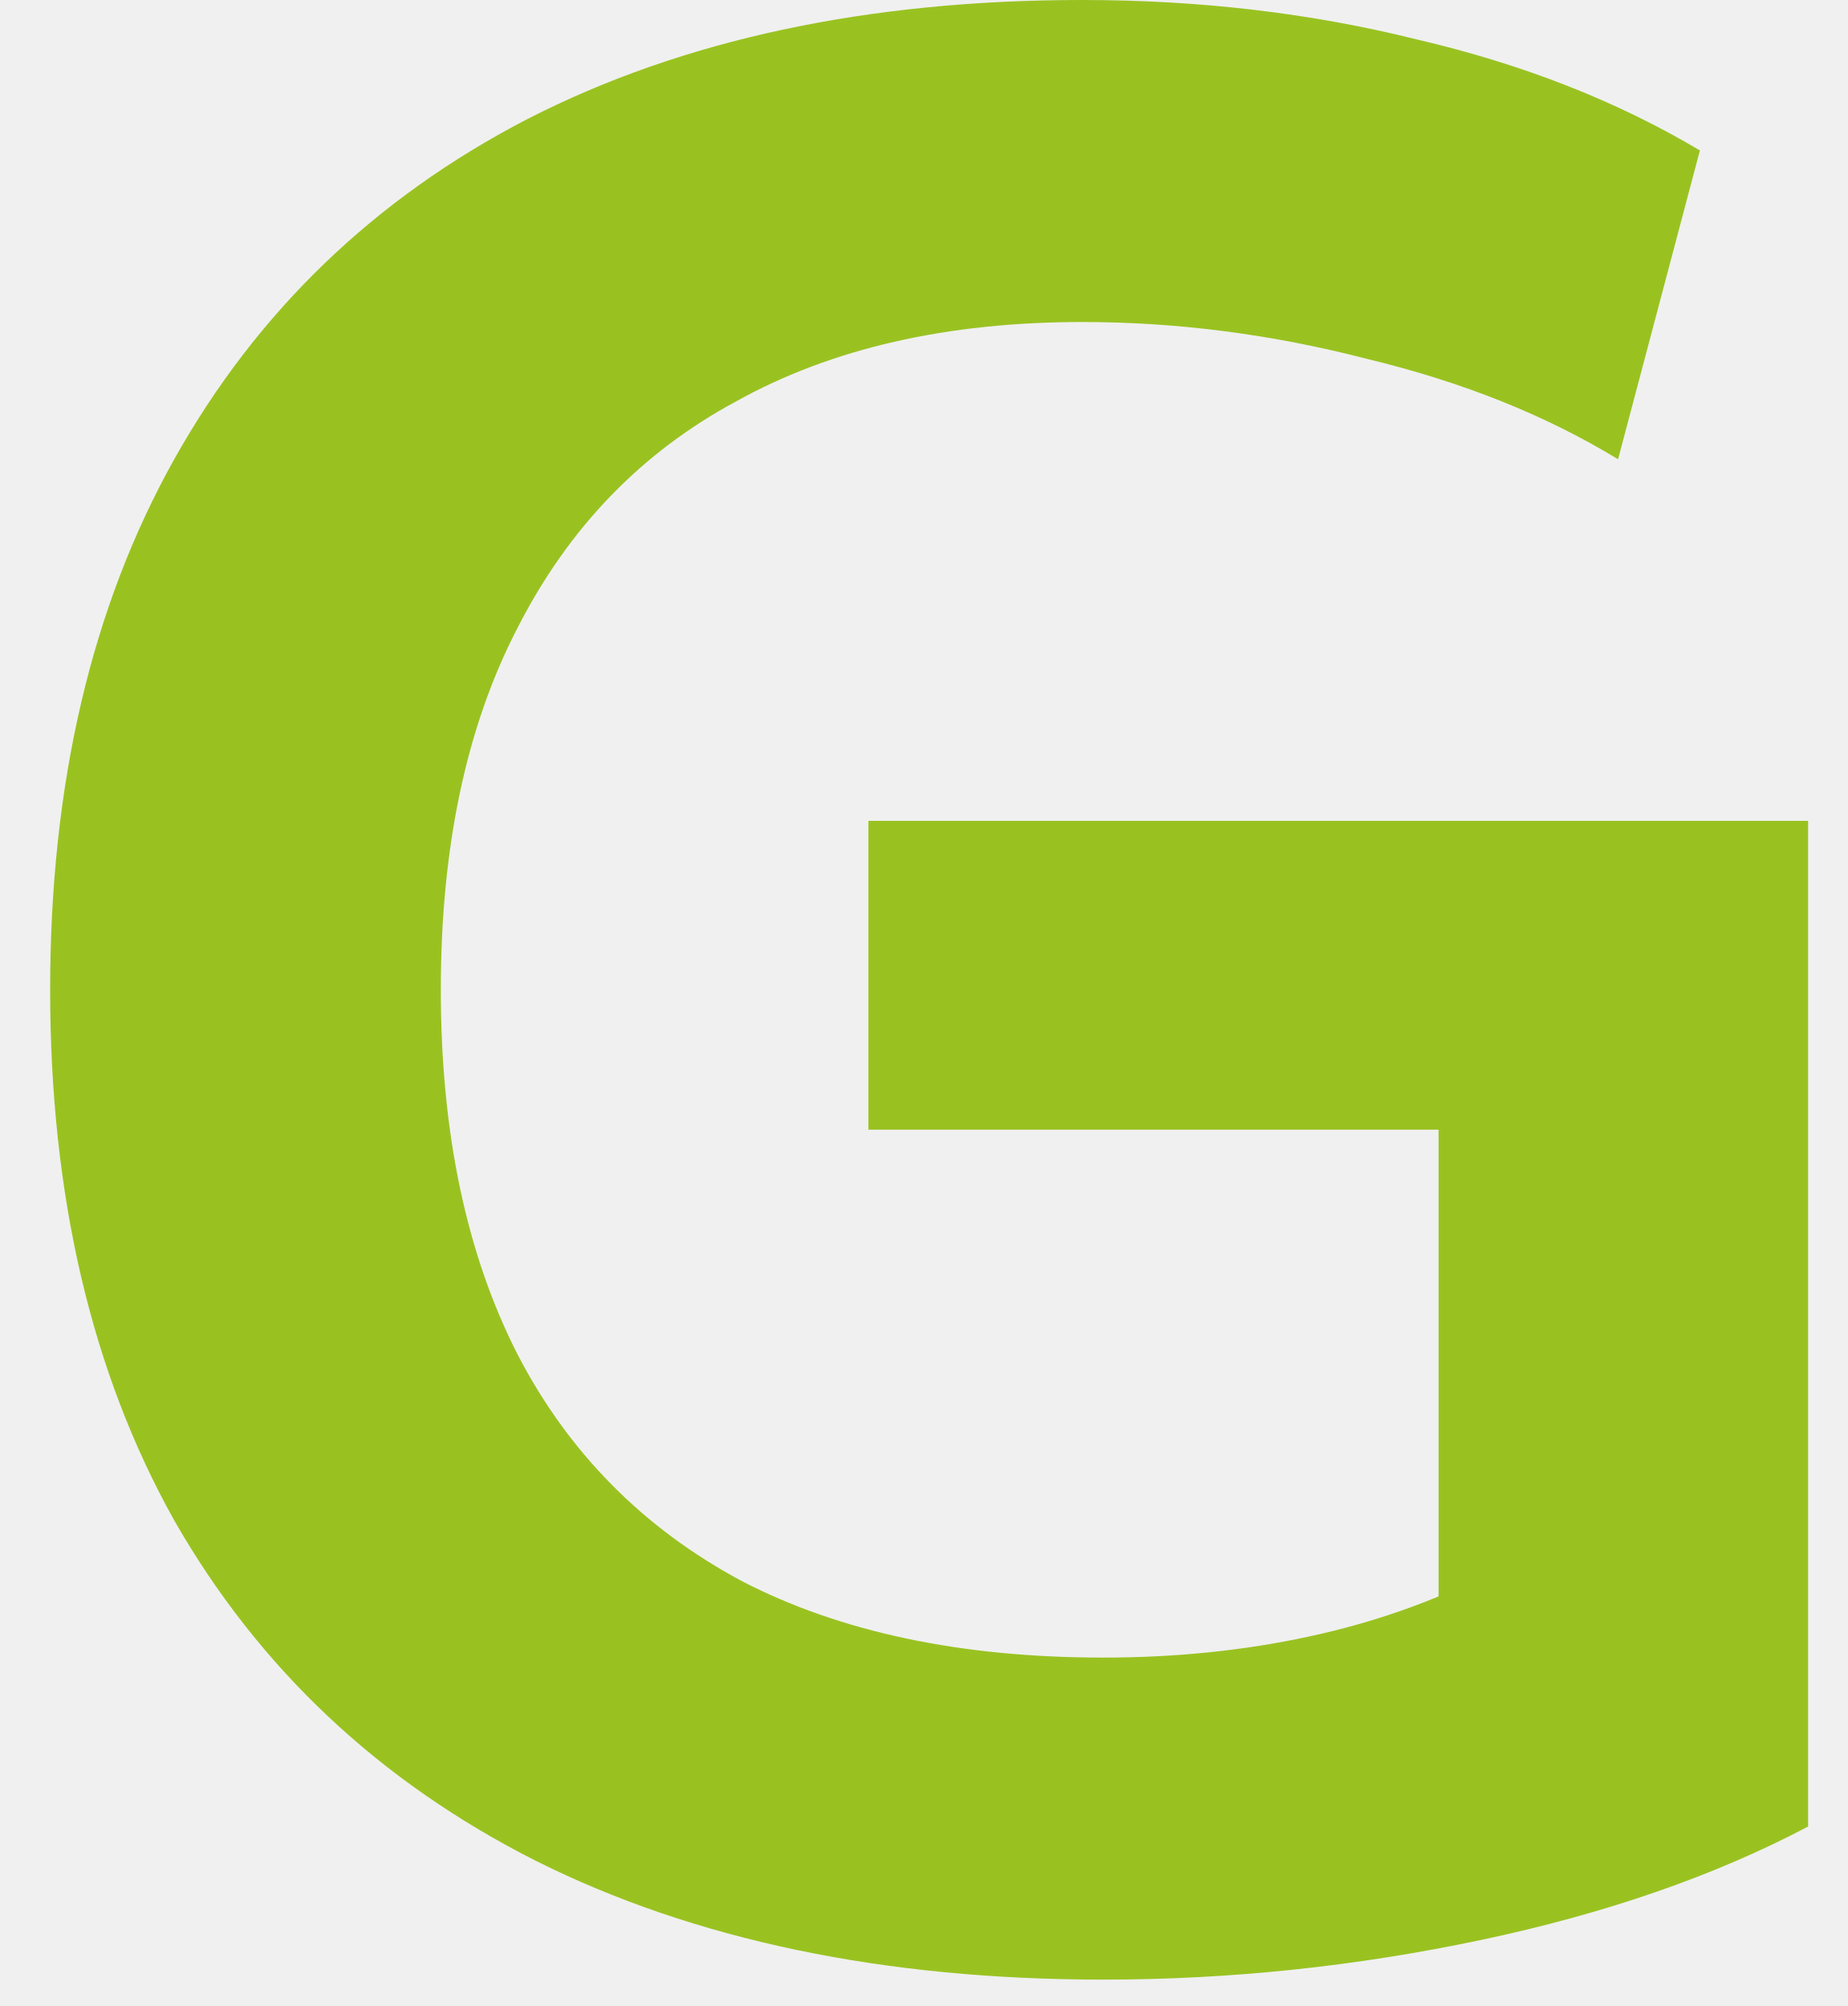
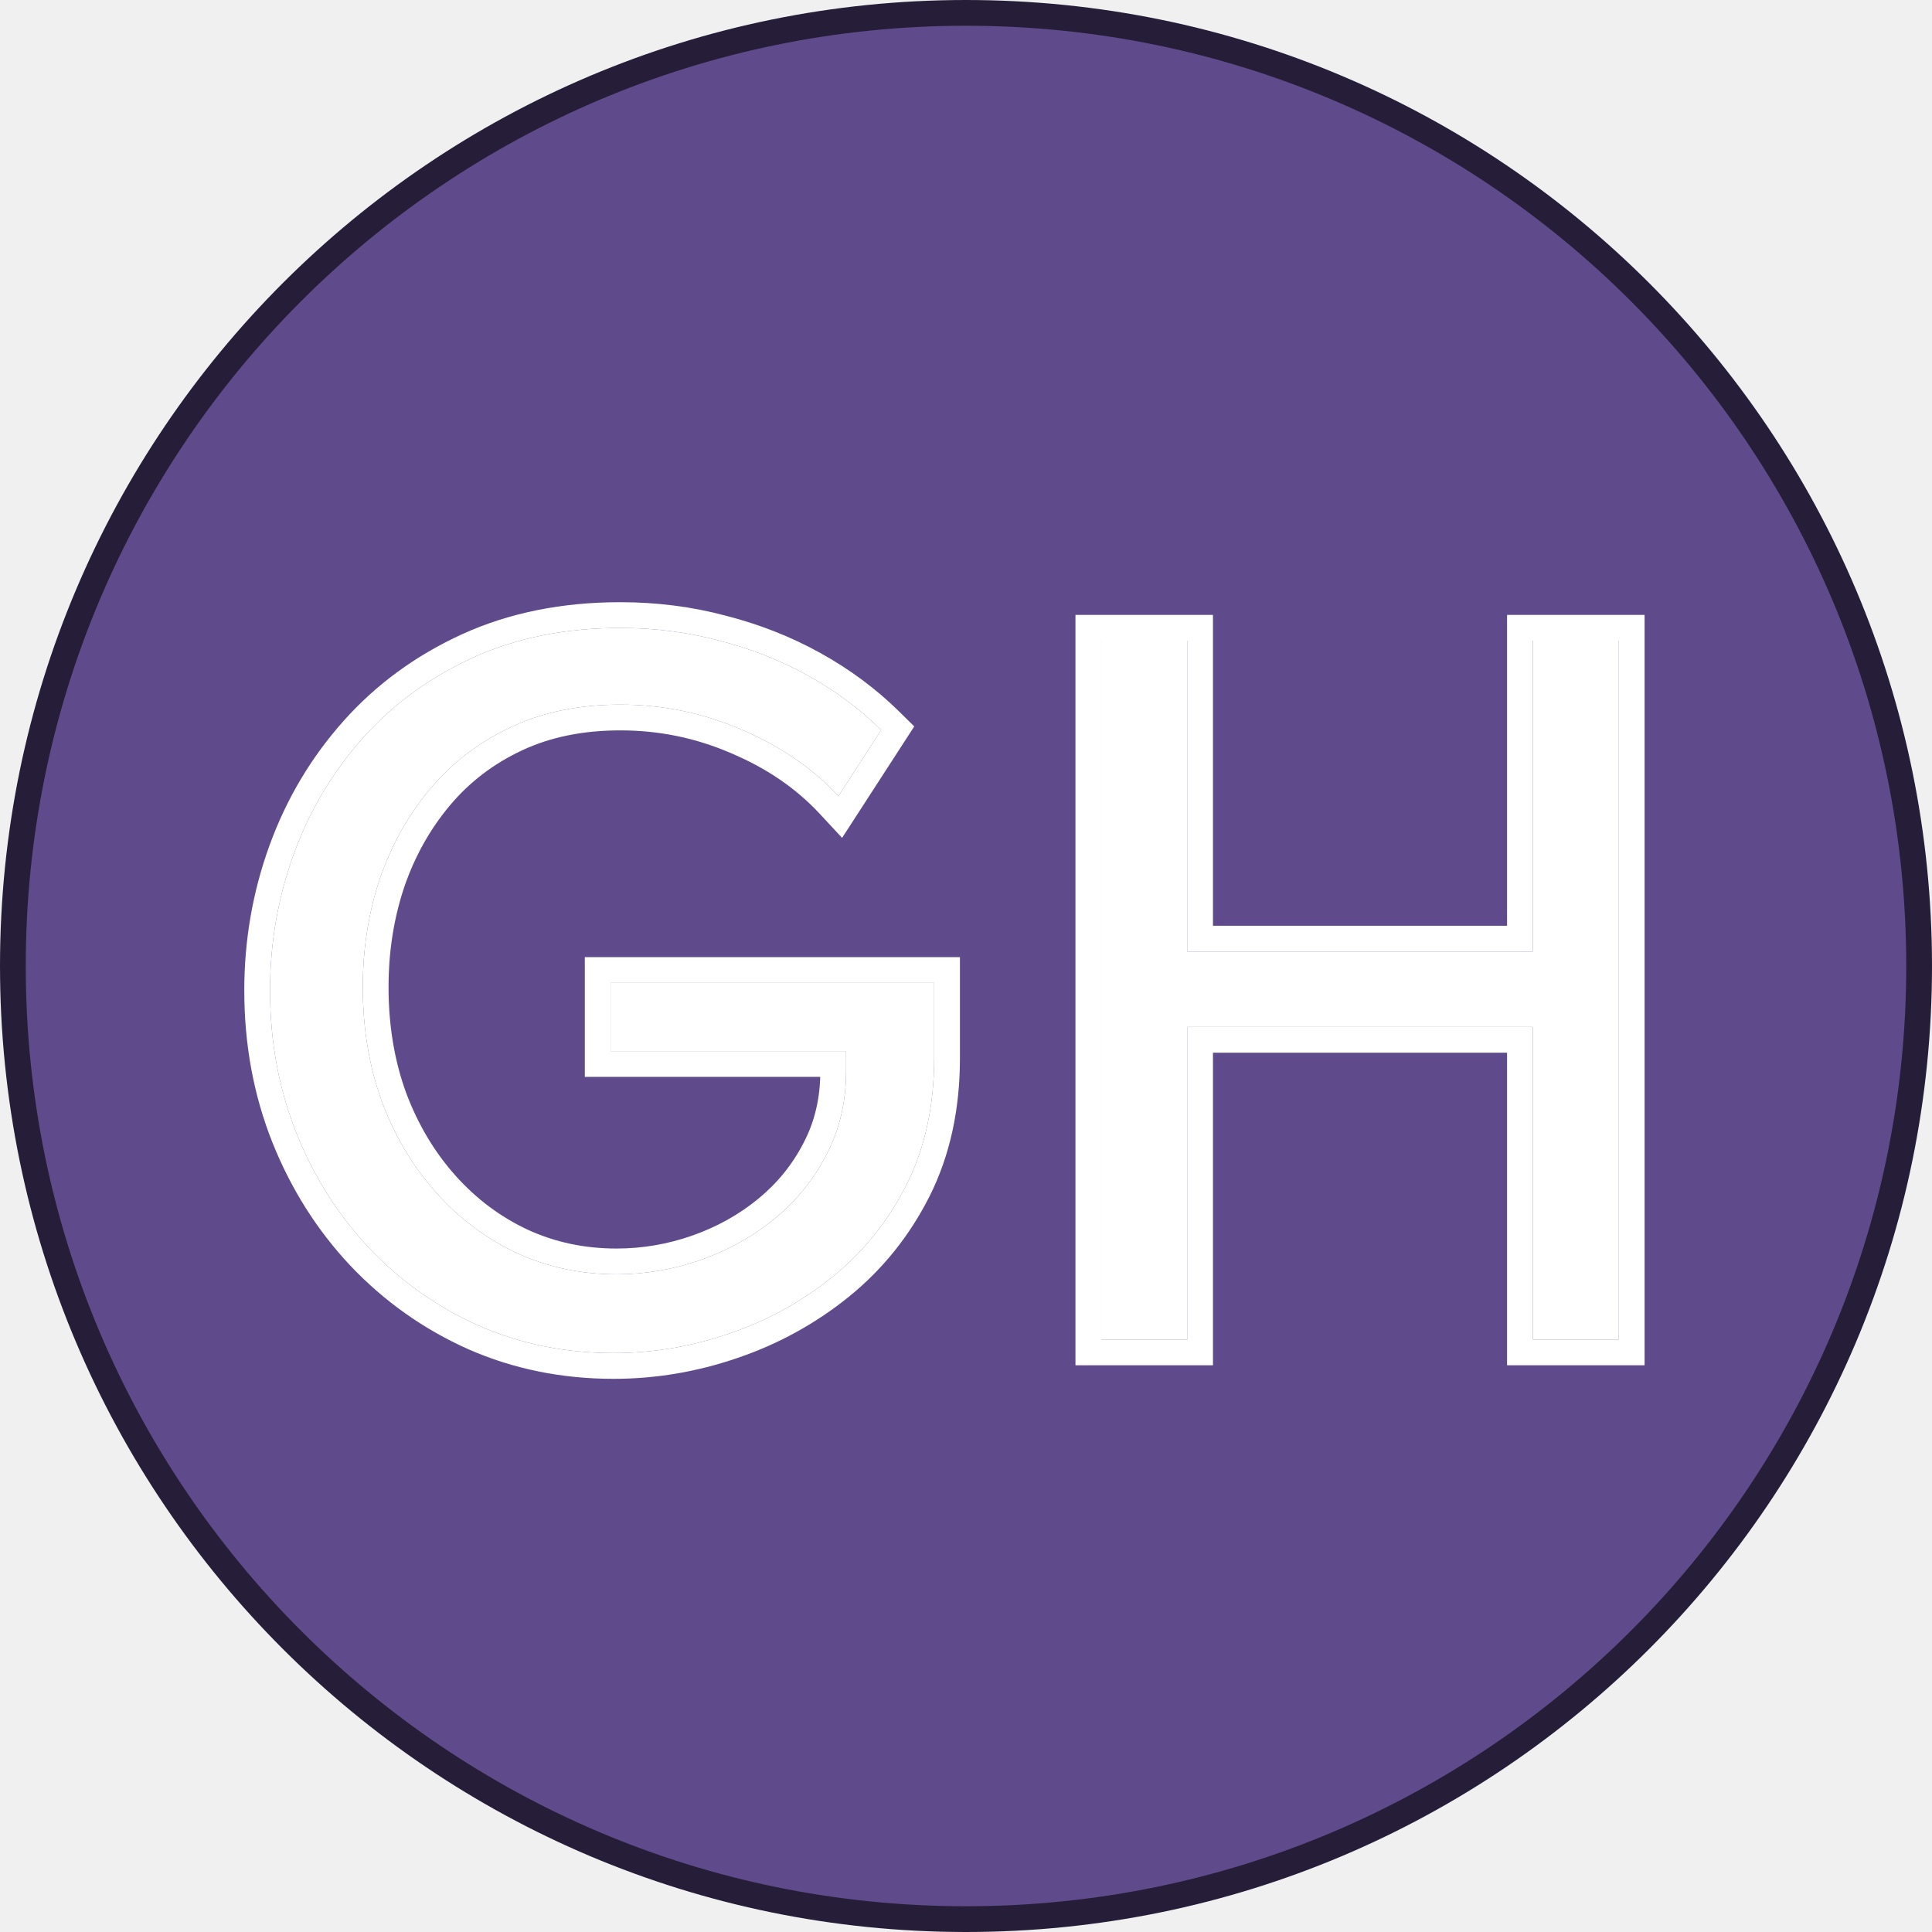
- <svg xmlns="http://www.w3.org/2000/svg" width="35" height="38" viewBox="0 0 35 38" fill="none">
-   <path d="M20.9 37.5C16.733 37.5 13.15 36.75 10.15 35.25C7.183 33.75 4.9 31.6 3.3 28.8C1.733 26 0.95 22.65 0.95 18.75C0.95 14.85 1.733 11.5 3.3 8.7C4.867 5.9 7.1 3.75 10 2.25C12.933 0.75 16.433 -4.76837e-07 20.5 -4.76837e-07C22.733 -4.76837e-07 24.85 0.25 26.85 0.75C28.85 1.217 30.633 1.917 32.2 2.85L30.65 8.7C29.283 7.867 27.7 7.233 25.9 6.8C24.1 6.333 22.3 6.1 20.5 6.1C17.933 6.1 15.75 6.6 13.95 7.6C12.15 8.567 10.767 10 9.8 11.9C8.833 13.767 8.35 16.05 8.35 18.75C8.35 21.45 8.833 23.75 9.8 25.65C10.767 27.517 12.183 28.95 14.05 29.95C15.917 30.917 18.2 31.4 20.9 31.4C22.267 31.4 23.567 31.267 24.8 31C26.033 30.733 27.167 30.333 28.2 29.8L27.25 31.9V21.4H16.45V15.55H34.25V34.6C32.483 35.533 30.417 36.25 28.05 36.75C25.683 37.25 23.3 37.5 20.9 37.5Z" fill="#99C221" />
+ <svg xmlns="http://www.w3.org/2000/svg" width="150" height="150" viewBox="0 0 150 150" fill="none">
+   <circle cx="75" cy="75" r="74" fill="#5F4B8B" stroke="#261E38" stroke-width="2" />
+   <mask id="path-2-outside-1_960_36" maskUnits="userSpaceOnUse" x="18" y="46" width="110" height="62" fill="black">
+     <rect fill="white" x="18" y="46" width="110" height="62" />
+     <path d="M47.635 105.052C43.886 105.052 40.389 104.34 37.145 102.915C33.922 101.468 31.094 99.462 28.661 96.897C26.249 94.332 24.364 91.35 23.004 87.952C21.645 84.532 20.966 80.849 20.966 76.903C20.966 73.22 21.579 69.69 22.807 66.314C24.035 62.938 25.822 59.935 28.167 57.304C30.513 54.673 33.363 52.59 36.717 51.056C40.093 49.521 43.908 48.754 48.161 48.754C50.836 48.754 53.401 49.083 55.856 49.74C58.334 50.376 60.635 51.286 62.762 52.47C64.888 53.654 66.774 55.057 68.418 56.679L65.097 61.809C63.08 59.639 60.57 57.918 57.566 56.646C54.585 55.353 51.45 54.706 48.161 54.706C44.982 54.706 42.154 55.287 39.677 56.449C37.2 57.611 35.106 59.211 33.396 61.25C31.686 63.289 30.381 65.624 29.483 68.254C28.606 70.885 28.167 73.68 28.167 76.64C28.167 79.841 28.661 82.8 29.647 85.519C30.656 88.215 32.059 90.572 33.856 92.589C35.654 94.606 37.748 96.174 40.137 97.291C42.527 98.388 45.103 98.936 47.865 98.936C50.101 98.936 52.283 98.563 54.409 97.818C56.536 97.072 58.443 96.009 60.131 94.628C61.841 93.225 63.189 91.559 64.176 89.629C65.184 87.7 65.689 85.552 65.689 83.184V81.606H47.405V76.311H72.529V82.165C72.529 85.848 71.816 89.114 70.391 91.964C68.966 94.792 67.048 97.182 64.636 99.133C62.247 101.062 59.572 102.531 56.612 103.54C53.675 104.548 50.682 105.052 47.635 105.052ZM85.499 104V49.74H92.175V73.878H119.008V49.74H125.684V104H119.008V79.731H92.175V104H85.499Z" />
+   </mask>
+   <path d="M47.635 105.052C43.886 105.052 40.389 104.34 37.145 102.915C33.922 101.468 31.094 99.462 28.661 96.897C26.249 94.332 24.364 91.35 23.004 87.952C21.645 84.532 20.966 80.849 20.966 76.903C20.966 73.22 21.579 69.69 22.807 66.314C24.035 62.938 25.822 59.935 28.167 57.304C30.513 54.673 33.363 52.59 36.717 51.056C40.093 49.521 43.908 48.754 48.161 48.754C50.836 48.754 53.401 49.083 55.856 49.74C58.334 50.376 60.635 51.286 62.762 52.47C64.888 53.654 66.774 55.057 68.418 56.679L65.097 61.809C63.08 59.639 60.57 57.918 57.566 56.646C54.585 55.353 51.45 54.706 48.161 54.706C44.982 54.706 42.154 55.287 39.677 56.449C37.2 57.611 35.106 59.211 33.396 61.25C31.686 63.289 30.381 65.624 29.483 68.254C28.606 70.885 28.167 73.68 28.167 76.64C28.167 79.841 28.661 82.8 29.647 85.519C30.656 88.215 32.059 90.572 33.856 92.589C35.654 94.606 37.748 96.174 40.137 97.291C42.527 98.388 45.103 98.936 47.865 98.936C50.101 98.936 52.283 98.563 54.409 97.818C56.536 97.072 58.443 96.009 60.131 94.628C61.841 93.225 63.189 91.559 64.176 89.629C65.184 87.7 65.689 85.552 65.689 83.184V81.606H47.405V76.311H72.529V82.165C72.529 85.848 71.816 89.114 70.391 91.964C68.966 94.792 67.048 97.182 64.636 99.133C62.247 101.062 59.572 102.531 56.612 103.54C53.675 104.548 50.682 105.052 47.635 105.052ZM85.499 104V49.74H92.175V73.878H119.008V49.74H125.684V104H119.008V79.731H92.175V104H85.499Z" fill="white" />
+   <path d="M37.145 102.915L36.326 104.739L36.333 104.743L36.341 104.746L37.145 102.915ZM28.661 96.897L27.203 98.267L27.21 98.273L28.661 96.897ZM23.004 87.952L21.146 88.691L21.148 88.695L23.004 87.952ZM22.807 66.314L24.687 66.998L24.687 66.998L22.807 66.314ZM28.167 57.304L26.675 55.973L26.675 55.973L28.167 57.304ZM36.717 51.056L35.89 49.235L35.885 49.237L36.717 51.056ZM55.856 49.74L55.339 51.672L55.349 51.675L55.359 51.678L55.856 49.74ZM62.762 52.47L61.789 54.217L61.789 54.217L62.762 52.47ZM68.418 56.679L70.097 57.766L70.982 56.399L69.823 55.255L68.418 56.679ZM65.097 61.809L63.632 63.17L65.38 65.052L66.776 62.896L65.097 61.809ZM57.566 56.646L56.77 58.481L56.778 58.484L56.786 58.488L57.566 56.646ZM39.677 56.449L38.828 54.638L38.828 54.638L39.677 56.449ZM33.396 61.25L31.864 59.965L31.864 59.965L33.396 61.25ZM29.483 68.254L27.59 67.608L27.588 67.615L27.585 67.622L29.483 68.254ZM29.647 85.519L27.767 86.201L27.77 86.21L27.774 86.219L29.647 85.519ZM33.856 92.589L35.349 91.258L35.349 91.258L33.856 92.589ZM40.137 97.291L39.29 99.103L39.297 99.106L39.303 99.109L40.137 97.291ZM54.409 97.818L55.071 99.705L55.071 99.705L54.409 97.818ZM60.131 94.628L61.398 96.176L61.4 96.174L60.131 94.628ZM64.176 89.629L62.404 88.703L62.399 88.711L62.395 88.719L64.176 89.629ZM65.689 81.606H67.689V79.606H65.689V81.606ZM47.405 81.606H45.405V83.606H47.405V81.606ZM47.405 76.311V74.311H45.405V76.311H47.405ZM72.529 76.311H74.529V74.311H72.529V76.311ZM70.391 91.964L72.177 92.864L72.18 92.859L70.391 91.964ZM64.636 99.133L65.893 100.689L65.894 100.688L64.636 99.133ZM56.612 103.54L55.967 101.646L55.963 101.648L56.612 103.54ZM47.635 103.052C44.147 103.052 40.926 102.391 37.949 101.084L36.341 104.746C39.853 106.289 43.626 107.052 47.635 107.052V103.052ZM37.964 101.09C34.979 99.75 32.366 97.897 30.111 95.52L27.21 98.273C29.822 101.027 32.865 103.186 36.326 104.739L37.964 101.09ZM30.118 95.527C27.884 93.151 26.131 90.385 24.861 87.21L21.148 88.695C22.596 92.316 24.614 95.513 27.203 98.267L30.118 95.527ZM24.863 87.214C23.604 84.045 22.966 80.615 22.966 76.903H18.966C18.966 81.084 19.687 85.019 21.146 88.691L24.863 87.214ZM22.966 76.903C22.966 73.447 23.541 70.149 24.687 66.998L20.927 65.631C19.618 69.231 18.966 72.993 18.966 76.903H22.966ZM24.687 66.998C25.829 63.855 27.486 61.073 29.66 58.635L26.675 55.973C24.157 58.797 22.24 62.021 20.927 65.631L24.687 66.998ZM29.66 58.635C31.813 56.22 34.435 54.299 37.549 52.874L35.885 49.237C32.291 50.881 29.213 53.126 26.675 55.973L29.66 58.635ZM37.545 52.877C40.626 51.476 44.152 50.754 48.161 50.754V46.754C43.664 46.754 39.561 47.566 35.89 49.235L37.545 52.877ZM48.161 50.754C50.67 50.754 53.061 51.062 55.339 51.672L56.374 47.809C53.741 47.103 51.001 46.754 48.161 46.754V50.754ZM55.359 51.678C57.679 52.273 59.82 53.121 61.789 54.217L63.735 50.722C61.451 49.451 58.988 48.479 56.353 47.803L55.359 51.678ZM61.789 54.217C63.766 55.318 65.505 56.614 67.013 58.103L69.823 55.255C68.043 53.499 66.011 51.989 63.735 50.722L61.789 54.217ZM66.739 55.592L63.418 60.722L66.776 62.896L70.097 57.766L66.739 55.592ZM66.562 60.448C64.334 58.05 61.583 56.175 58.346 54.804L56.786 58.488C59.556 59.661 61.825 61.227 63.632 63.17L66.562 60.448ZM58.362 54.811C55.126 53.408 51.72 52.706 48.161 52.706V56.706C51.179 56.706 54.043 57.298 56.77 58.481L58.362 54.811ZM48.161 52.706C44.736 52.706 41.61 53.333 38.828 54.638L40.526 58.26C42.698 57.241 45.229 56.706 48.161 56.706V52.706ZM38.828 54.638C36.095 55.92 33.766 57.697 31.864 59.965L34.928 62.535C36.446 60.725 38.304 59.302 40.526 58.26L38.828 54.638ZM31.864 59.965C29.988 62.201 28.565 64.754 27.59 67.608L31.375 68.901C32.198 66.493 33.384 64.377 34.928 62.535L31.864 59.965ZM27.585 67.622C26.636 70.47 26.167 73.48 26.167 76.64H30.167C30.167 73.881 30.576 71.3 31.38 68.887L27.585 67.622ZM26.167 76.64C26.167 80.049 26.693 83.242 27.767 86.201L31.527 84.837C30.628 82.359 30.167 79.633 30.167 76.64H26.167ZM27.774 86.219C28.863 89.132 30.39 91.706 32.363 93.92L35.349 91.258C33.727 89.438 32.448 87.298 31.52 84.818L27.774 86.219ZM32.363 93.92C34.337 96.134 36.649 97.867 39.29 99.103L40.985 95.48C38.847 94.48 36.971 93.078 35.349 91.258L32.363 93.92ZM39.303 99.109C41.968 100.332 44.83 100.936 47.865 100.936V96.936C45.376 96.936 43.086 96.444 40.971 95.474L39.303 99.109ZM47.865 100.936C50.328 100.936 52.733 100.524 55.071 99.705L53.748 95.93C51.832 96.602 49.874 96.936 47.865 96.936V100.936ZM55.071 99.705C57.41 98.885 59.523 97.709 61.398 96.176L58.865 93.08C57.363 94.309 55.662 95.259 53.748 95.93L55.071 99.705ZM61.4 96.174C63.318 94.6 64.842 92.719 65.957 90.54L62.395 88.719C61.537 90.398 60.364 91.849 58.862 93.082L61.4 96.174ZM65.948 90.556C67.119 88.316 67.689 85.846 67.689 83.184H63.689C63.689 85.258 63.25 87.084 62.404 88.703L65.948 90.556ZM67.689 83.184V81.606H63.689V83.184H67.689ZM65.689 79.606H47.405V83.606H65.689V79.606ZM49.405 81.606V76.311H45.405V81.606H49.405ZM47.405 78.311H72.529V74.311H47.405V78.311ZM70.529 76.311V82.165H74.529V76.311H70.529ZM70.529 82.165C70.529 85.586 69.868 88.538 68.602 91.07L72.18 92.859C73.764 89.691 74.529 86.11 74.529 82.165H70.529ZM68.605 91.064C67.305 93.644 65.565 95.809 63.378 97.578L65.894 100.688C68.531 98.555 70.627 95.94 72.177 92.864L68.605 91.064ZM63.38 97.577C61.176 99.356 58.709 100.712 55.967 101.646L57.258 105.433C60.435 104.35 63.317 102.768 65.893 100.689L63.38 97.577ZM55.963 101.648C53.23 102.586 50.457 103.052 47.635 103.052V107.052C50.907 107.052 54.119 106.51 57.262 105.431L55.963 101.648ZM85.499 104H83.499V106H85.499V104ZM85.499 49.74V47.74H83.499V49.74H85.499ZM92.175 49.74H94.175V47.74H92.175V49.74ZM92.175 73.878H90.175V75.878H92.175V73.878ZM119.008 73.878V75.878H121.008V73.878H119.008ZM119.008 49.74V47.74H117.008V49.74H119.008ZM125.684 49.74H127.684V47.74H125.684V49.74ZM125.684 104V106H127.684V104H125.684ZM119.008 104H117.008V106H119.008V104ZM119.008 79.731H121.008V77.731H119.008V79.731ZM92.175 79.731V77.731H90.175V79.731H92.175ZM92.175 104V106H94.175V104H92.175ZM87.499 104V49.74H83.499V104H87.499ZM85.499 51.74H92.175V47.74H85.499V51.74ZM90.175 49.74V73.878H94.175V49.74H90.175ZM92.175 75.878H119.008V71.878H92.175V75.878ZM121.008 73.878V49.74H117.008V73.878H121.008ZM119.008 51.74H125.684V47.74H119.008V51.74ZM123.684 49.74V104H127.684V49.74H123.684ZM125.684 102H119.008V106H125.684V102ZM121.008 104V79.731H117.008V104H121.008ZM119.008 77.731H92.175V81.731H119.008V77.731ZM90.175 79.731V104H94.175V79.731H90.175ZM92.175 102H85.499V106H92.175V102Z" fill="white" mask="url(#path-2-outside-1_960_36)" />
</svg>
